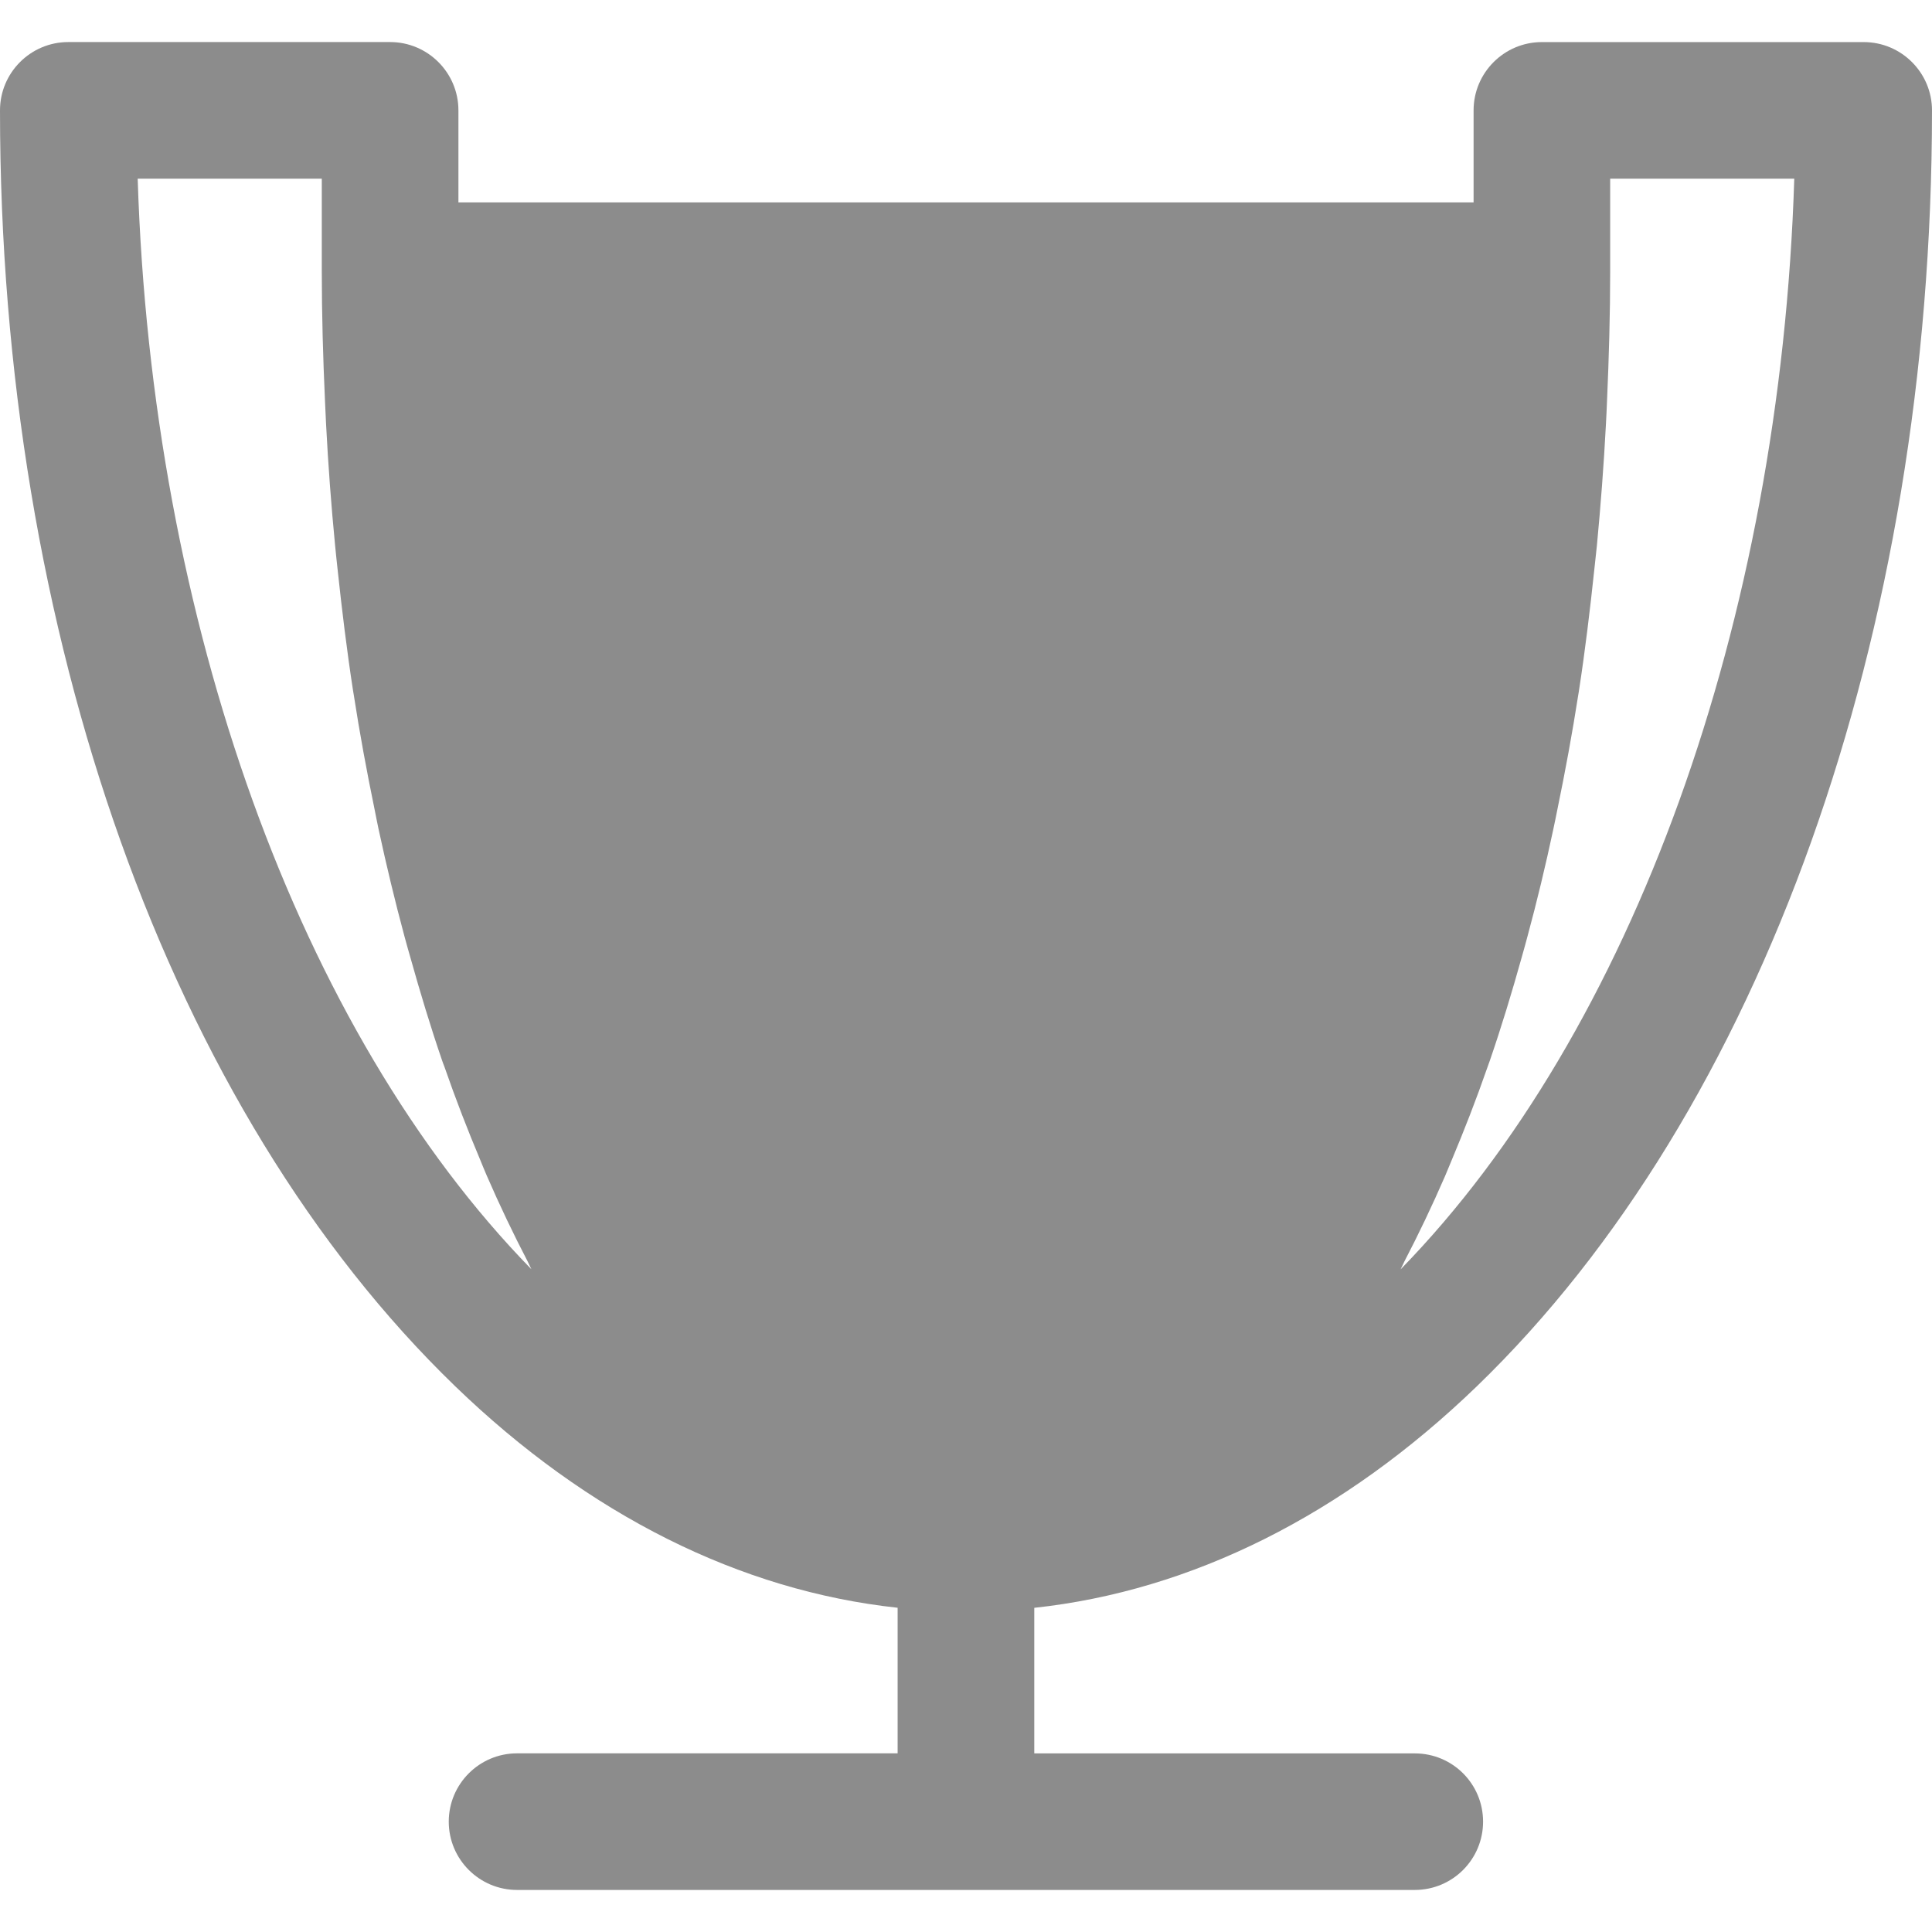
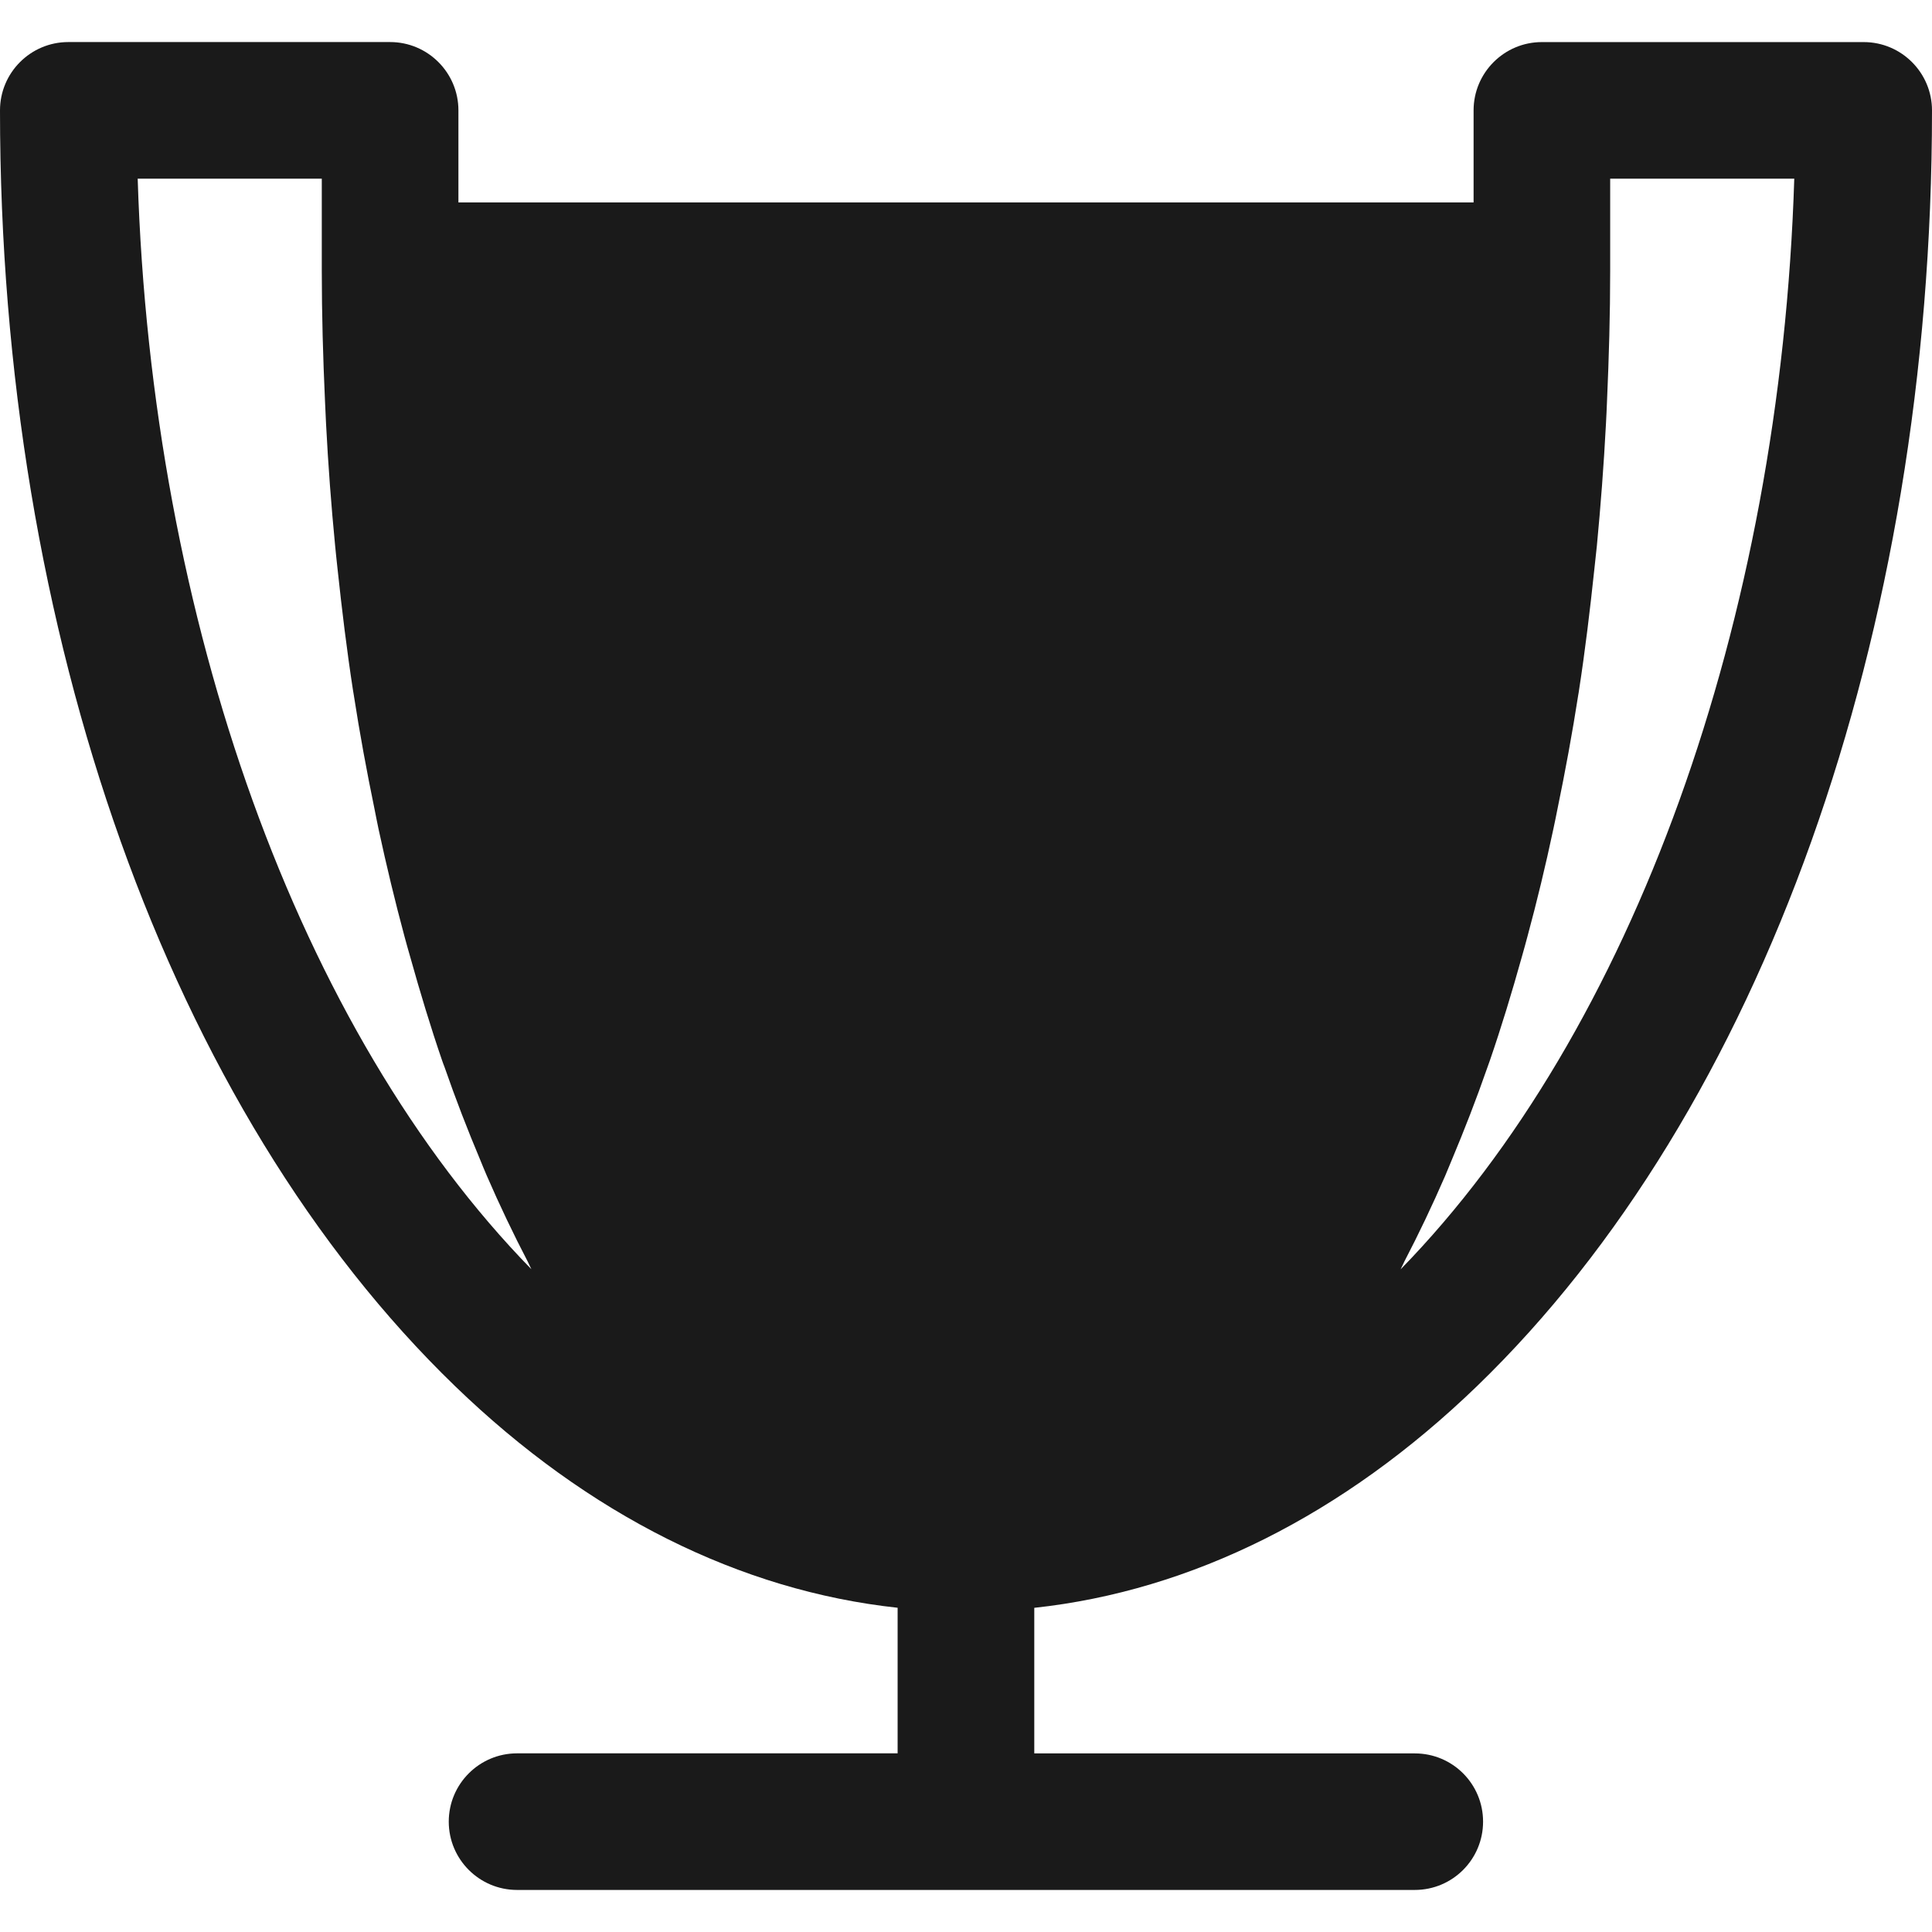
- <svg xmlns="http://www.w3.org/2000/svg" fill="#8C8C8C" version="1.1" id="Capa_1" width="800px" height="800px" viewBox="0 0 390.323 390.323" xml:space="preserve">
+ <svg xmlns="http://www.w3.org/2000/svg" fill="#1A1A1A" version="1.1" id="Capa_1" width="800px" height="800px" viewBox="0 0 390.323 390.323" xml:space="preserve">
  <g>
    <path d="M285.84,354.241h-76.885V324.83c31.801-3.435,62.455-18.735,89.423-44.766c57.568-55.623,91.945-151.981,91.945-257.762   c0-7.614-6.185-13.799-13.799-13.799h-65.02c-7.608,0-13.794,6.185-13.794,13.799v18.594H92.615v-18.6   c0-7.614-6.188-13.799-13.799-13.799H13.802C6.185,8.497,0,14.682,0,22.296c0,105.787,34.377,202.139,91.942,257.75   c26.934,26.025,57.604,41.337,89.405,44.771v29.412h-76.886c-7.611,0-13.799,6.185-13.799,13.799   c0,7.62,6.188,13.799,13.799,13.799h181.366c7.638,0,13.799-6.179,13.799-13.799C299.627,360.414,293.479,354.241,285.84,354.241z    M325.304,36.092h37.193c-2.798,89.387-32.647,172.311-79.539,220.361c0.288-0.522,0.517-1.11,0.792-1.64   c2.871-5.512,5.603-11.24,8.215-17.251c0.456-1.069,0.895-2.18,1.357-3.261c2.521-6.011,4.93-12.189,7.17-18.627   c0.168-0.475,0.348-0.937,0.504-1.411c2.318-6.726,4.443-13.721,6.438-20.864c0.396-1.408,0.792-2.795,1.164-4.218   c1.91-7.053,3.651-14.276,5.225-21.674c0.294-1.351,0.564-2.711,0.835-4.068c1.562-7.56,2.984-15.246,4.209-23.109   c0.048-0.289,0.108-0.564,0.138-0.856c1.243-8.034,2.229-16.249,3.111-24.557c0.174-1.564,0.342-3.107,0.504-4.681   c0.769-8.091,1.399-16.294,1.832-24.596c0.096-1.555,0.144-3.116,0.216-4.671c0.384-8.689,0.637-17.432,0.637-26.289V36.092z    M27.817,36.092h37.194v18.594c0,8.856,0.252,17.6,0.646,26.289c0.075,1.555,0.129,3.117,0.216,4.672   c0.43,8.301,1.045,16.504,1.832,24.596c0.141,1.573,0.328,3.117,0.487,4.674c0.886,8.314,1.888,16.528,3.128,24.563   c0.039,0.292,0.093,0.555,0.141,0.843c1.219,7.891,2.645,15.577,4.206,23.146c0.271,1.339,0.522,2.693,0.808,4.015   c1.604,7.422,3.345,14.667,5.251,21.731c0.381,1.396,0.753,2.759,1.156,4.131c2.009,7.173,4.131,14.198,6.449,20.942   c0.141,0.432,0.306,0.834,0.468,1.261c2.261,6.515,4.69,12.772,7.242,18.837c0.43,1.033,0.844,2.096,1.291,3.104   c2.627,6.047,5.393,11.835,8.284,17.384c0.252,0.492,0.486,1.062,0.739,1.549C60.441,208.397,30.621,125.473,27.817,36.092z" />
  </g>
</svg>
